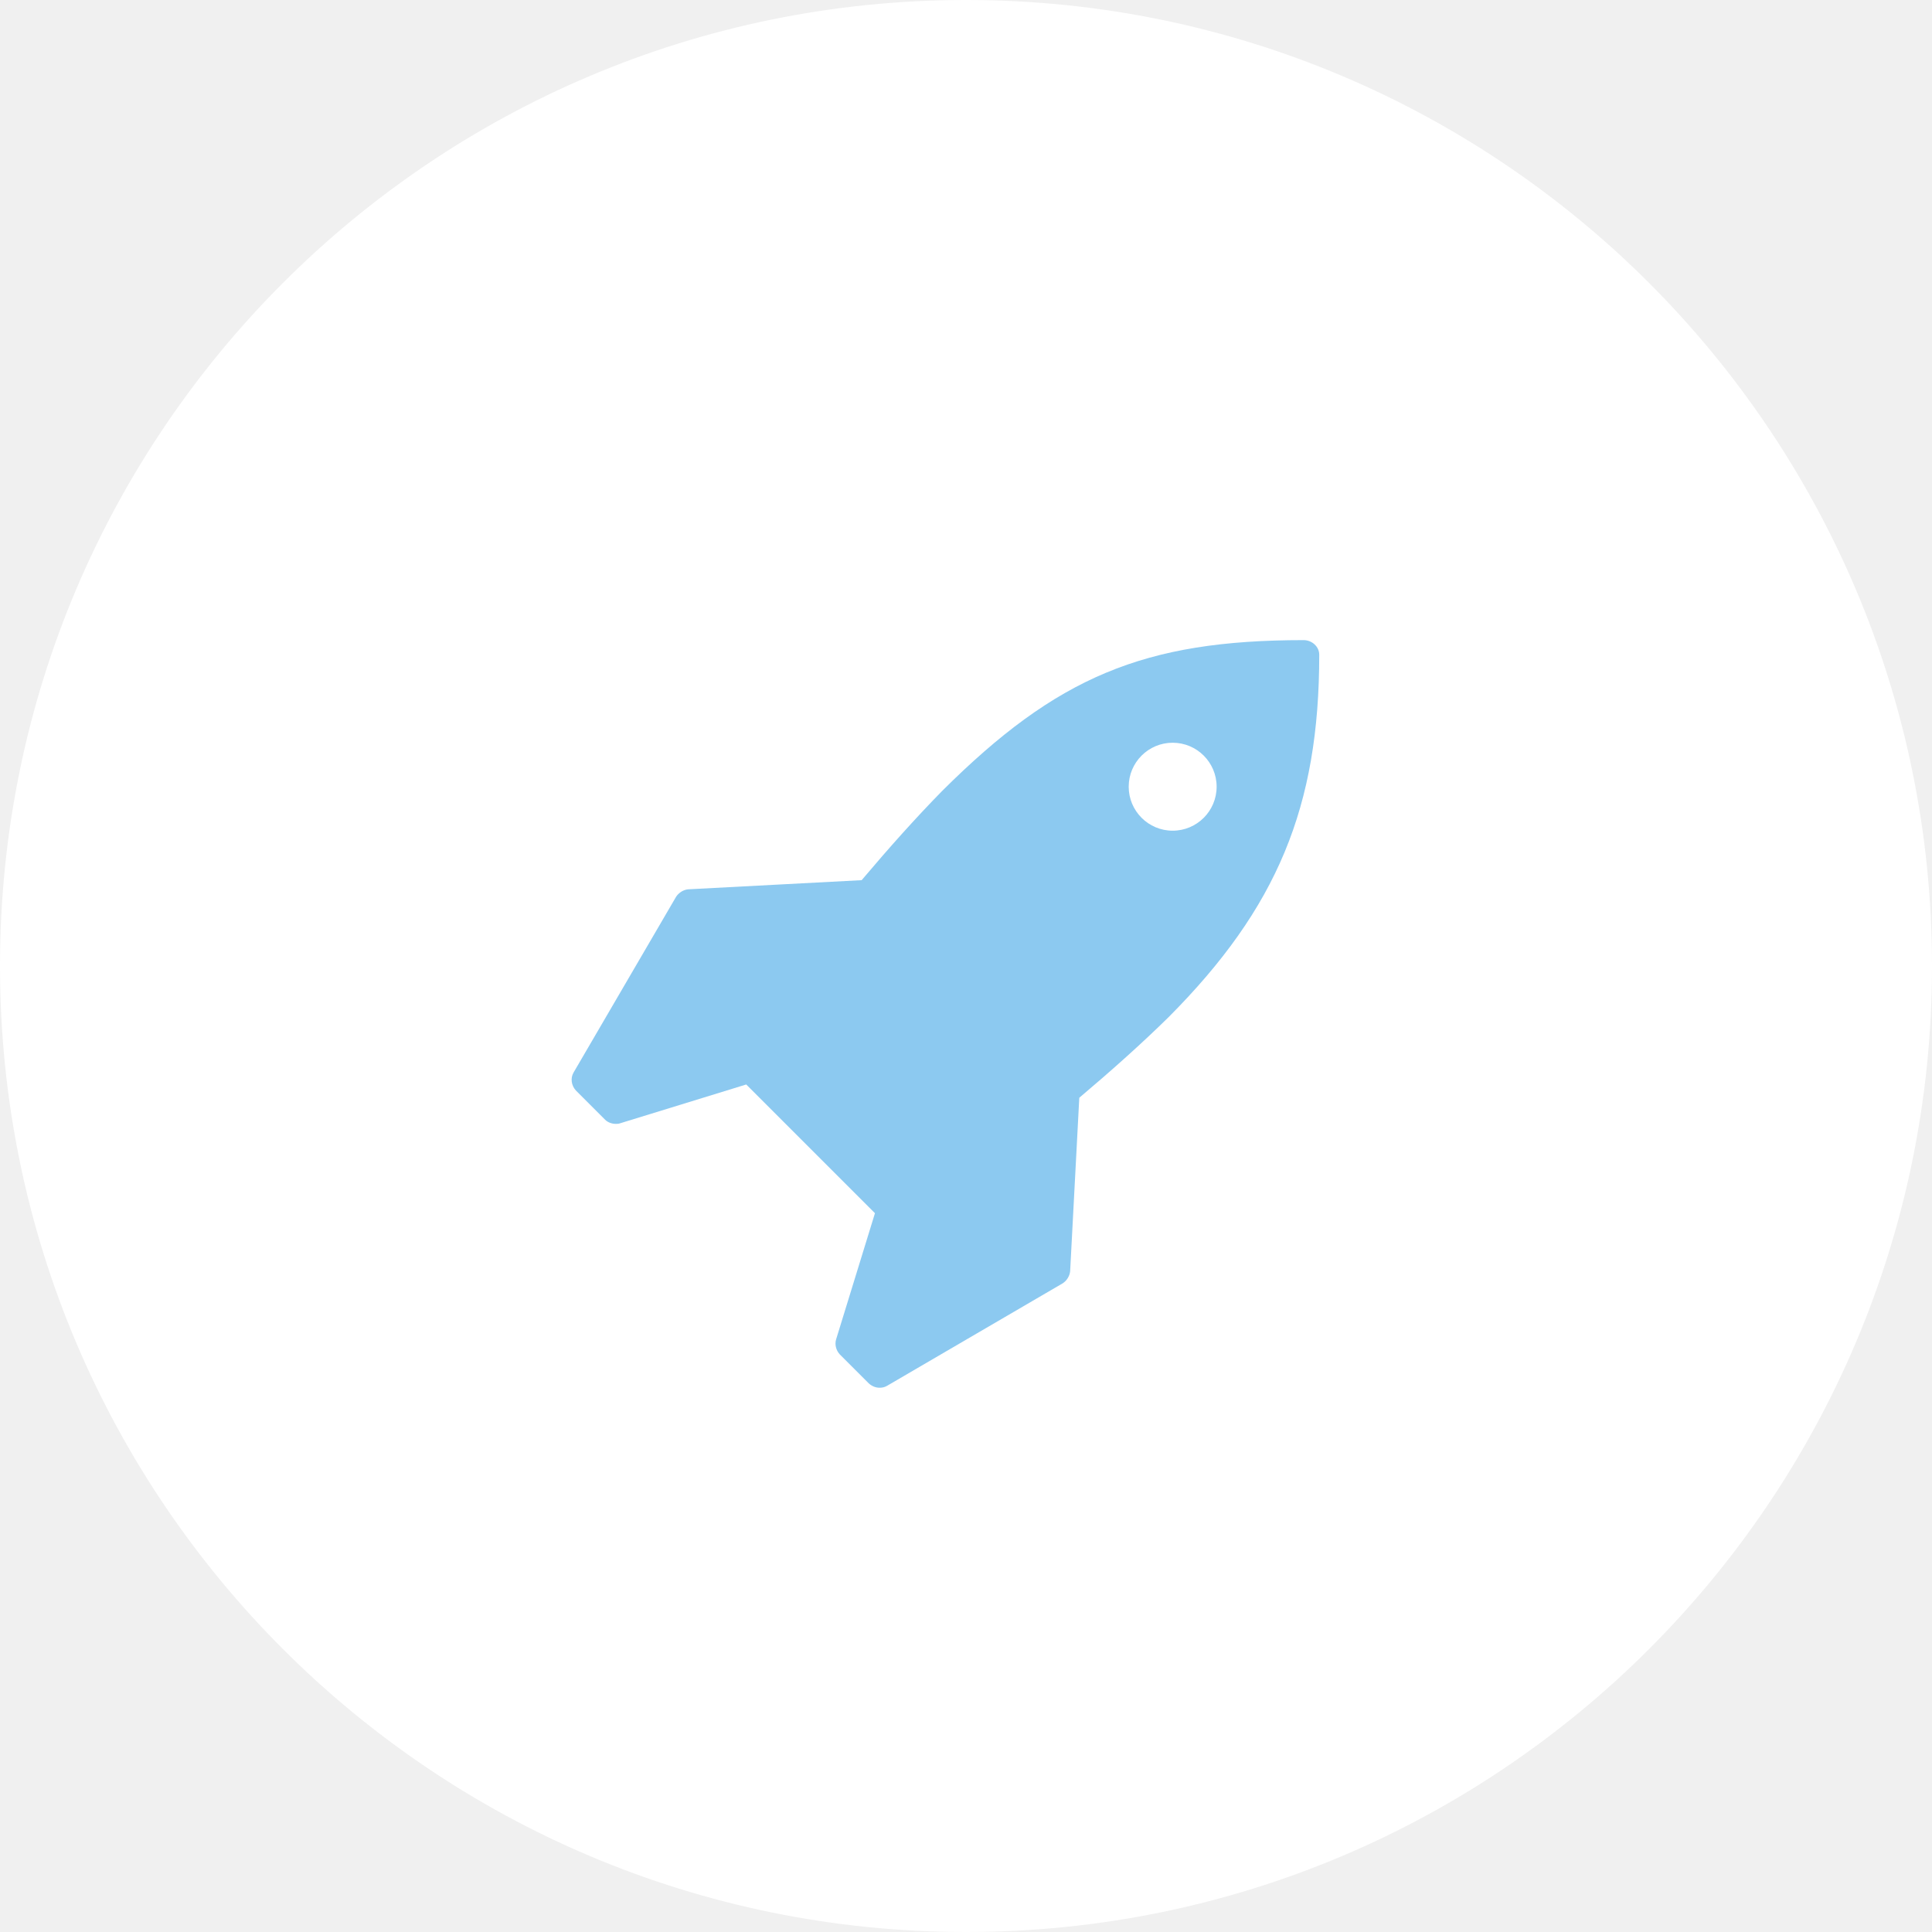
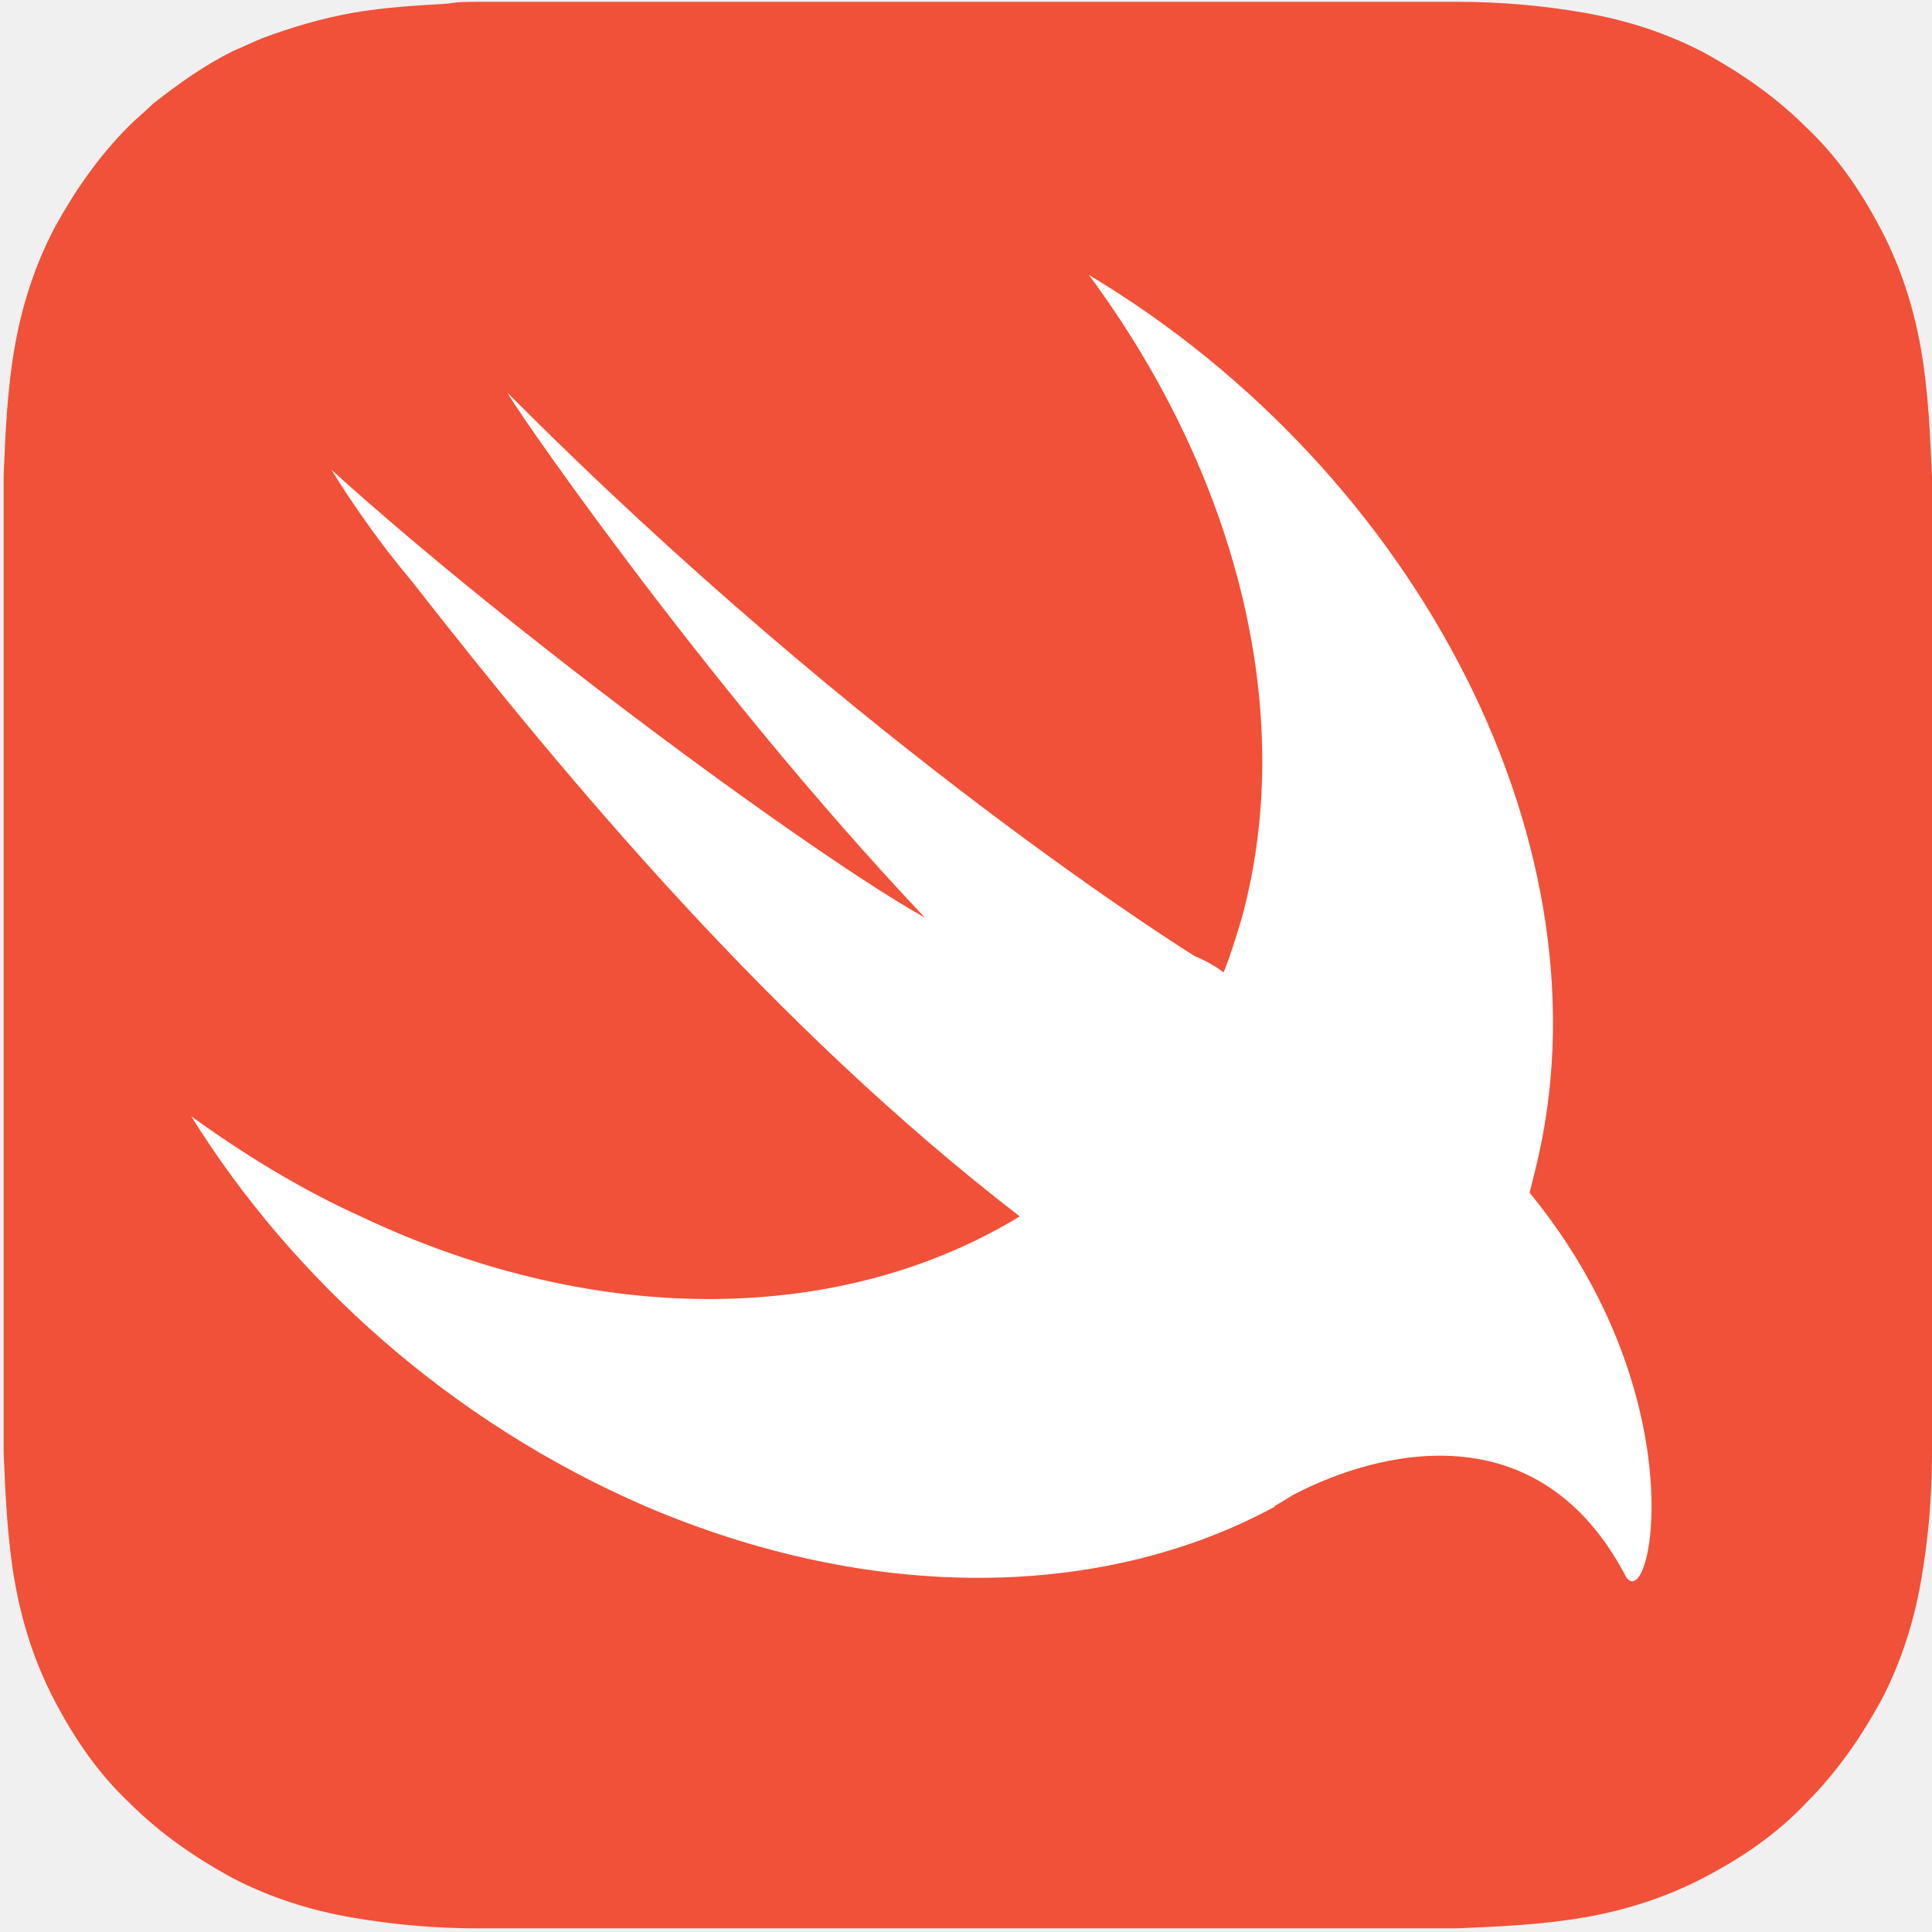
- <svg xmlns="http://www.w3.org/2000/svg" version="1.1" id="Layer_1" x="0px" y="0px" width="85px" height="85px" viewBox="0 0 80 80" enable-background="new 0 0 80 80" xml:space="preserve">
+ <svg xmlns="http://www.w3.org/2000/svg" version="1.1" id="Layer_1" x="0px" y="0px" width="106.1px" height="106.1px" viewBox="-252 343.9 106.1 106.1" enable-background="new -252 343.9 106.1 106.1" xml:space="preserve">
  <g>
-     <path fill="#FFFFFF" d="M40,0c22.091,0,40,17.909,40,40S62.091,80,40,80S0,62.091,0,40S17.909,0,40,0z" />
-   </g>
-   <g>
-     <path fill="#8cc9f0" d="M50.378,32.576c0,1.005-0.815,1.821-1.821,1.821c-1.005,0-1.82-0.816-1.82-1.821    c0-1.005,0.815-1.821,1.82-1.821C49.563,30.755,50.378,31.571,50.378,32.576z M54.627,27.113c0-0.341-0.304-0.607-0.646-0.607    c-6.601,0-10.223,1.518-14.964,6.241c-1.081,1.1-2.2,2.352-3.338,3.699l-7.188,0.379c-0.19,0.019-0.379,0.133-0.493,0.304    l-4.249,7.284c-0.133,0.228-0.095,0.53,0.095,0.739l1.214,1.215c0.114,0.113,0.285,0.17,0.437,0.17c0.057,0,0.114,0,0.17-0.02    l5.235-1.611l5.33,5.33l-1.612,5.236c-0.057,0.209,0,0.437,0.152,0.606l1.214,1.214c0.133,0.114,0.284,0.171,0.436,0.171    c0.114,0,0.208-0.021,0.304-0.075l7.283-4.25c0.171-0.113,0.284-0.304,0.305-0.492l0.379-7.19c1.347-1.138,2.599-2.257,3.699-3.339    C52.882,37.603,54.627,33.411,54.627,27.113z" />
+     <path fill="#F05138" d="M-145.9,373.3c0-1.1,0-2.1,0-3.2c-0.1-2.3-0.2-4.7-0.6-7c-0.4-2.3-1.1-4.5-2.2-6.6c-1.1-2.1-2.4-4-4.1-5.6   c-1.7-1.7-3.6-3-5.6-4.1c-2.1-1.1-4.3-1.8-6.6-2.2c-2.3-0.4-4.6-0.6-7-0.6c-1.1,0-2.1,0-3.2,0c-1.3,0-2.5,0-3.8,0h-28.1h-11.6   c-1.3,0-2.5,0-3.8,0c-1.1,0-2.1,0-3.2,0c-0.6,0-1.2,0-1.7,0.1c-1.7,0.1-3.5,0.2-5.2,0.5c-1.7,0.3-3.4,0.8-5,1.4   c-0.5,0.2-1.1,0.5-1.6,0.7c-1.6,0.8-3,1.8-4.4,2.9c-0.4,0.4-0.9,0.8-1.3,1.2c-1.7,1.7-3,3.6-4.1,5.6c-1.1,2.1-1.8,4.3-2.2,6.6   c-0.4,2.3-0.5,4.6-0.6,7c0,1.1,0,2.1,0,3.2c0,1.3,0,2.5,0,3.8v17.3v22.4c0,1.3,0,2.5,0,3.8c0,1.1,0,2.1,0,3.2   c0.1,2.3,0.2,4.7,0.6,7c0.4,2.3,1.1,4.5,2.2,6.6c1.1,2.1,2.4,4,4.1,5.6c1.7,1.7,3.6,3,5.6,4.1c2.1,1.1,4.3,1.8,6.6,2.2   c2.3,0.4,4.6,0.6,7,0.6c1.1,0,2.1,0,3.2,0c1.3,0,2.5,0,3.8,0h39.7c1.3,0,2.5,0,3.8,0c1.1,0,2.1,0,3.2,0c2.3-0.1,4.7-0.2,7-0.6   c2.3-0.4,4.5-1.1,6.6-2.2c2.1-1.1,4-2.4,5.6-4.1c1.7-1.7,3-3.6,4.1-5.6c1.1-2.1,1.8-4.3,2.2-6.6c0.4-2.3,0.6-4.6,0.6-7   c0-1.1,0-2.1,0-3.2c0-1.3,0-2.5,0-3.8v-39.7C-145.9,375.8-145.9,374.6-145.9,373.3z" />
+     <path fill="#FFFFFF" d="M-168,409.4c0.1-0.4,0.2-0.8,0.3-1.2c4.4-17.5-6.3-38.3-24.5-49.2c8,10.8,11.5,23.9,8.4,35.3   c-0.3,1-0.6,2-1,3c-0.4-0.3-0.9-0.6-1.6-0.9c0,0-18.1-11.2-37.7-30.9c-0.5-0.5,10.5,15.7,22.9,28.8c-5.9-3.3-22.2-15.2-32.6-24.6   c1.3,2.1,2.8,4.2,4.4,6.1c8.6,11,19.9,24.5,33.4,34.9c-9.5,5.8-22.9,6.3-36.2,0c-3.3-1.5-6.4-3.4-9.3-5.5   c5.6,9,14.3,16.8,24.9,21.4c12.6,5.4,25.2,5.1,34.5,0.1l0,0c0,0,0.1,0,0.1-0.1c0.4-0.2,0.8-0.5,1.2-0.7c4.5-2.3,13.3-4.6,18.1,4.6   C-161.3,432.6-158.8,420.6-168,409.4C-168,409.4-168,409.4-168,409.4z" />
  </g>
</svg>
